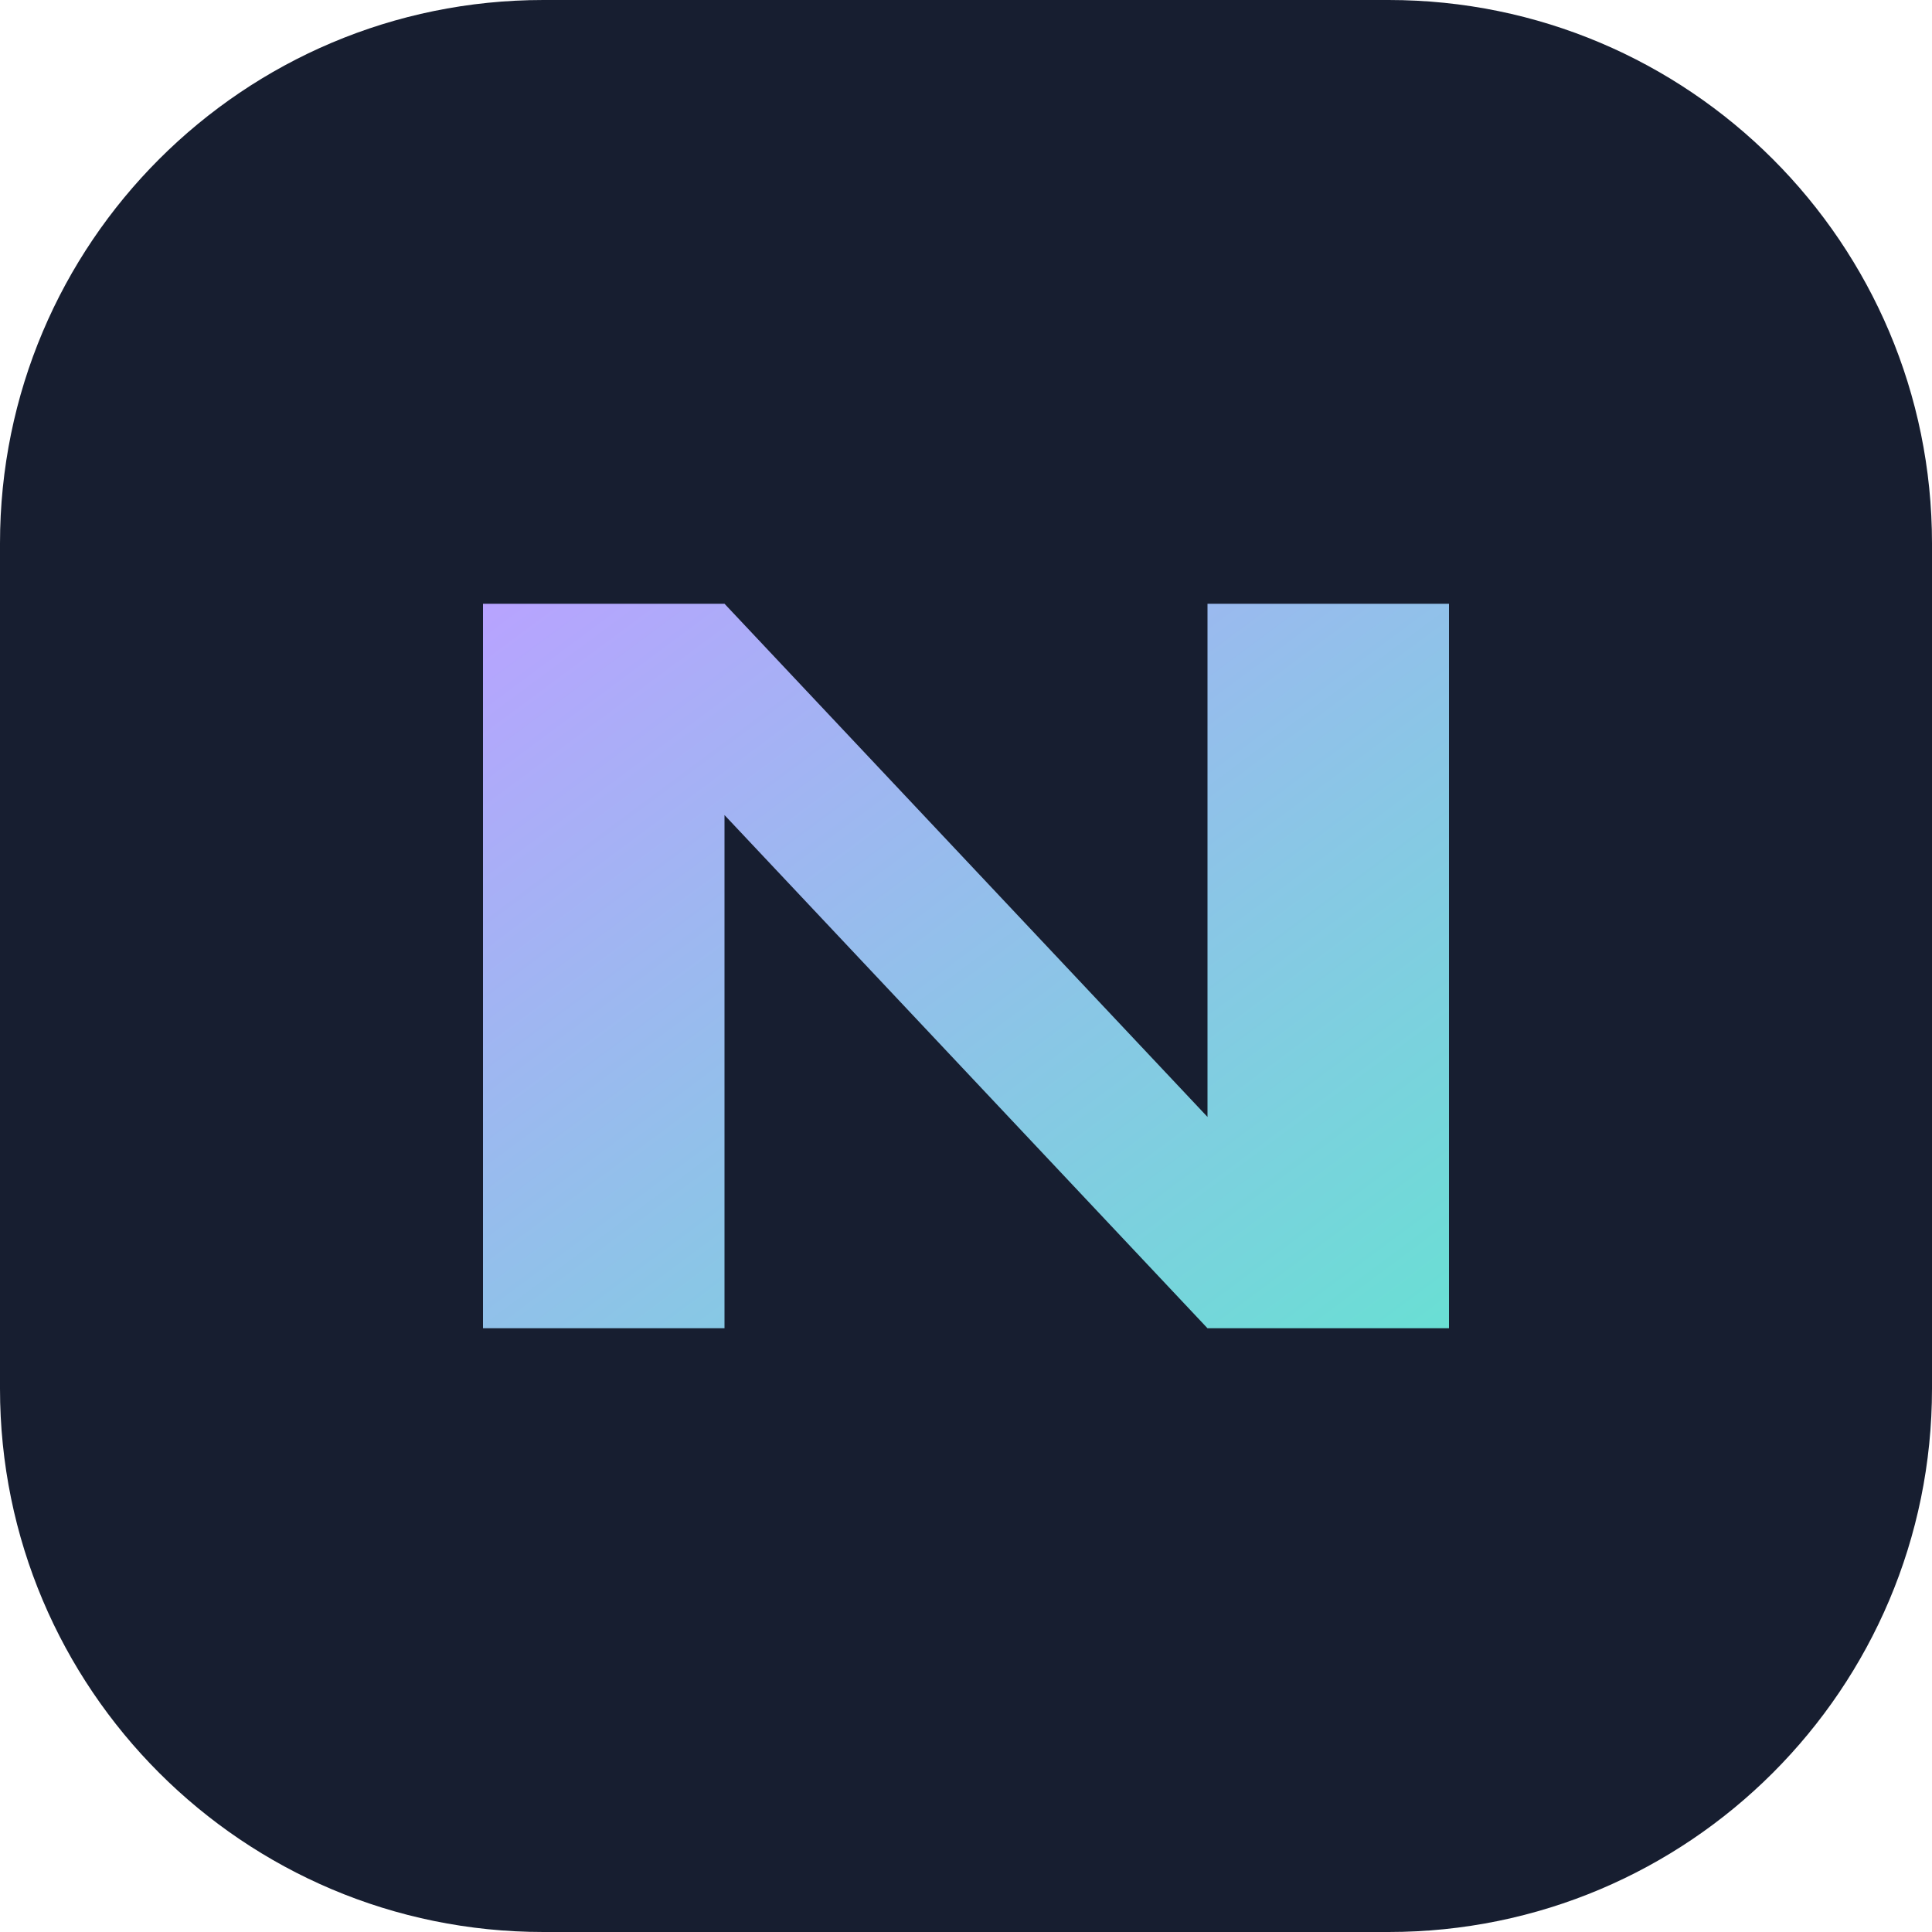
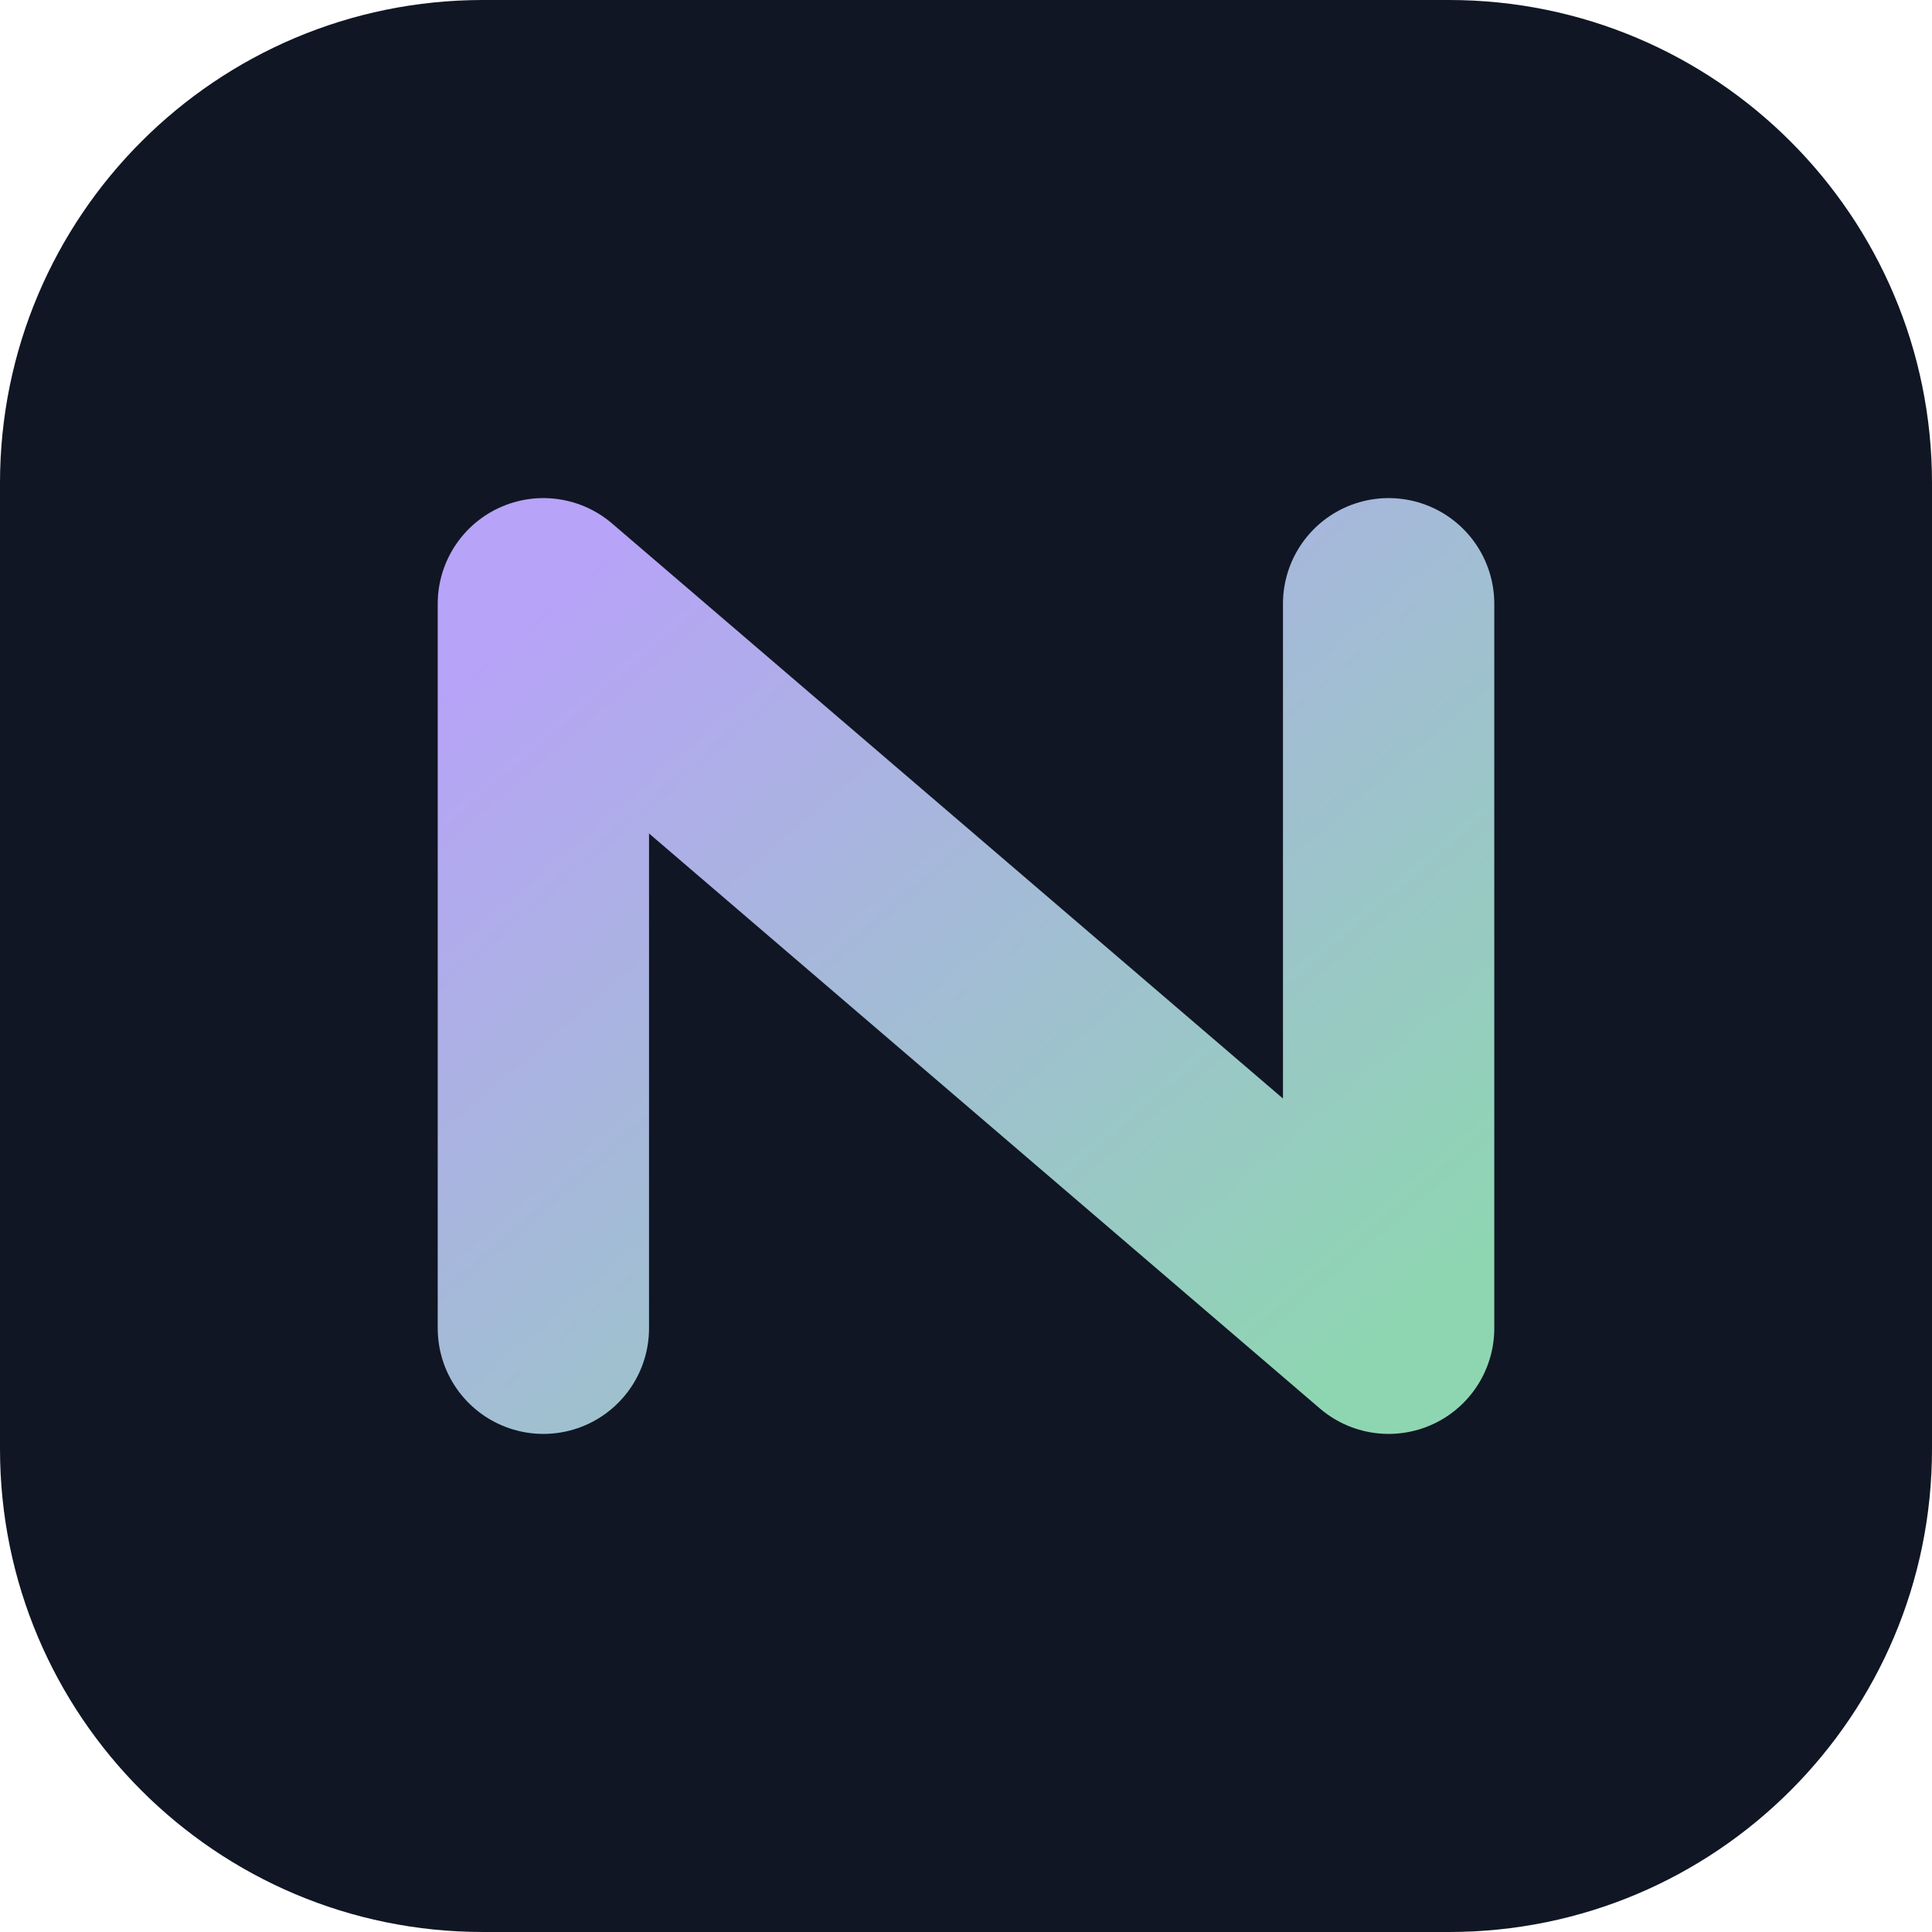
<svg xmlns="http://www.w3.org/2000/svg" viewBox="0 0 64 64">
  <defs>
-     <linearGradient id="a" x2="1" y2="1">
-       <stop stop-color="#b8a3ff" />
-       <stop offset="1" stop-color="#69dfd4" />
+     <linearGradient id="g" x1="0" y1="0" x2="1" y2="1">
+       <stop stop-color="#b7a3f7" />
+       <stop offset="1" stop-color="#8ed6b2" />
    </linearGradient>
  </defs>
-   <rect width="64" height="64" rx="18" fill="#171e30" />
-   <path d="M16 44V20h8l16 17V20h8v24h-8L24 27v17Z" fill="url(#a)" />
+   <rect width="64" height="64" rx="16" fill="#101624" />
+   <path d="M18 44V20l28 24V20" fill="none" stroke="url(#g)" stroke-width="7" stroke-linecap="round" stroke-linejoin="round" />
</svg>
